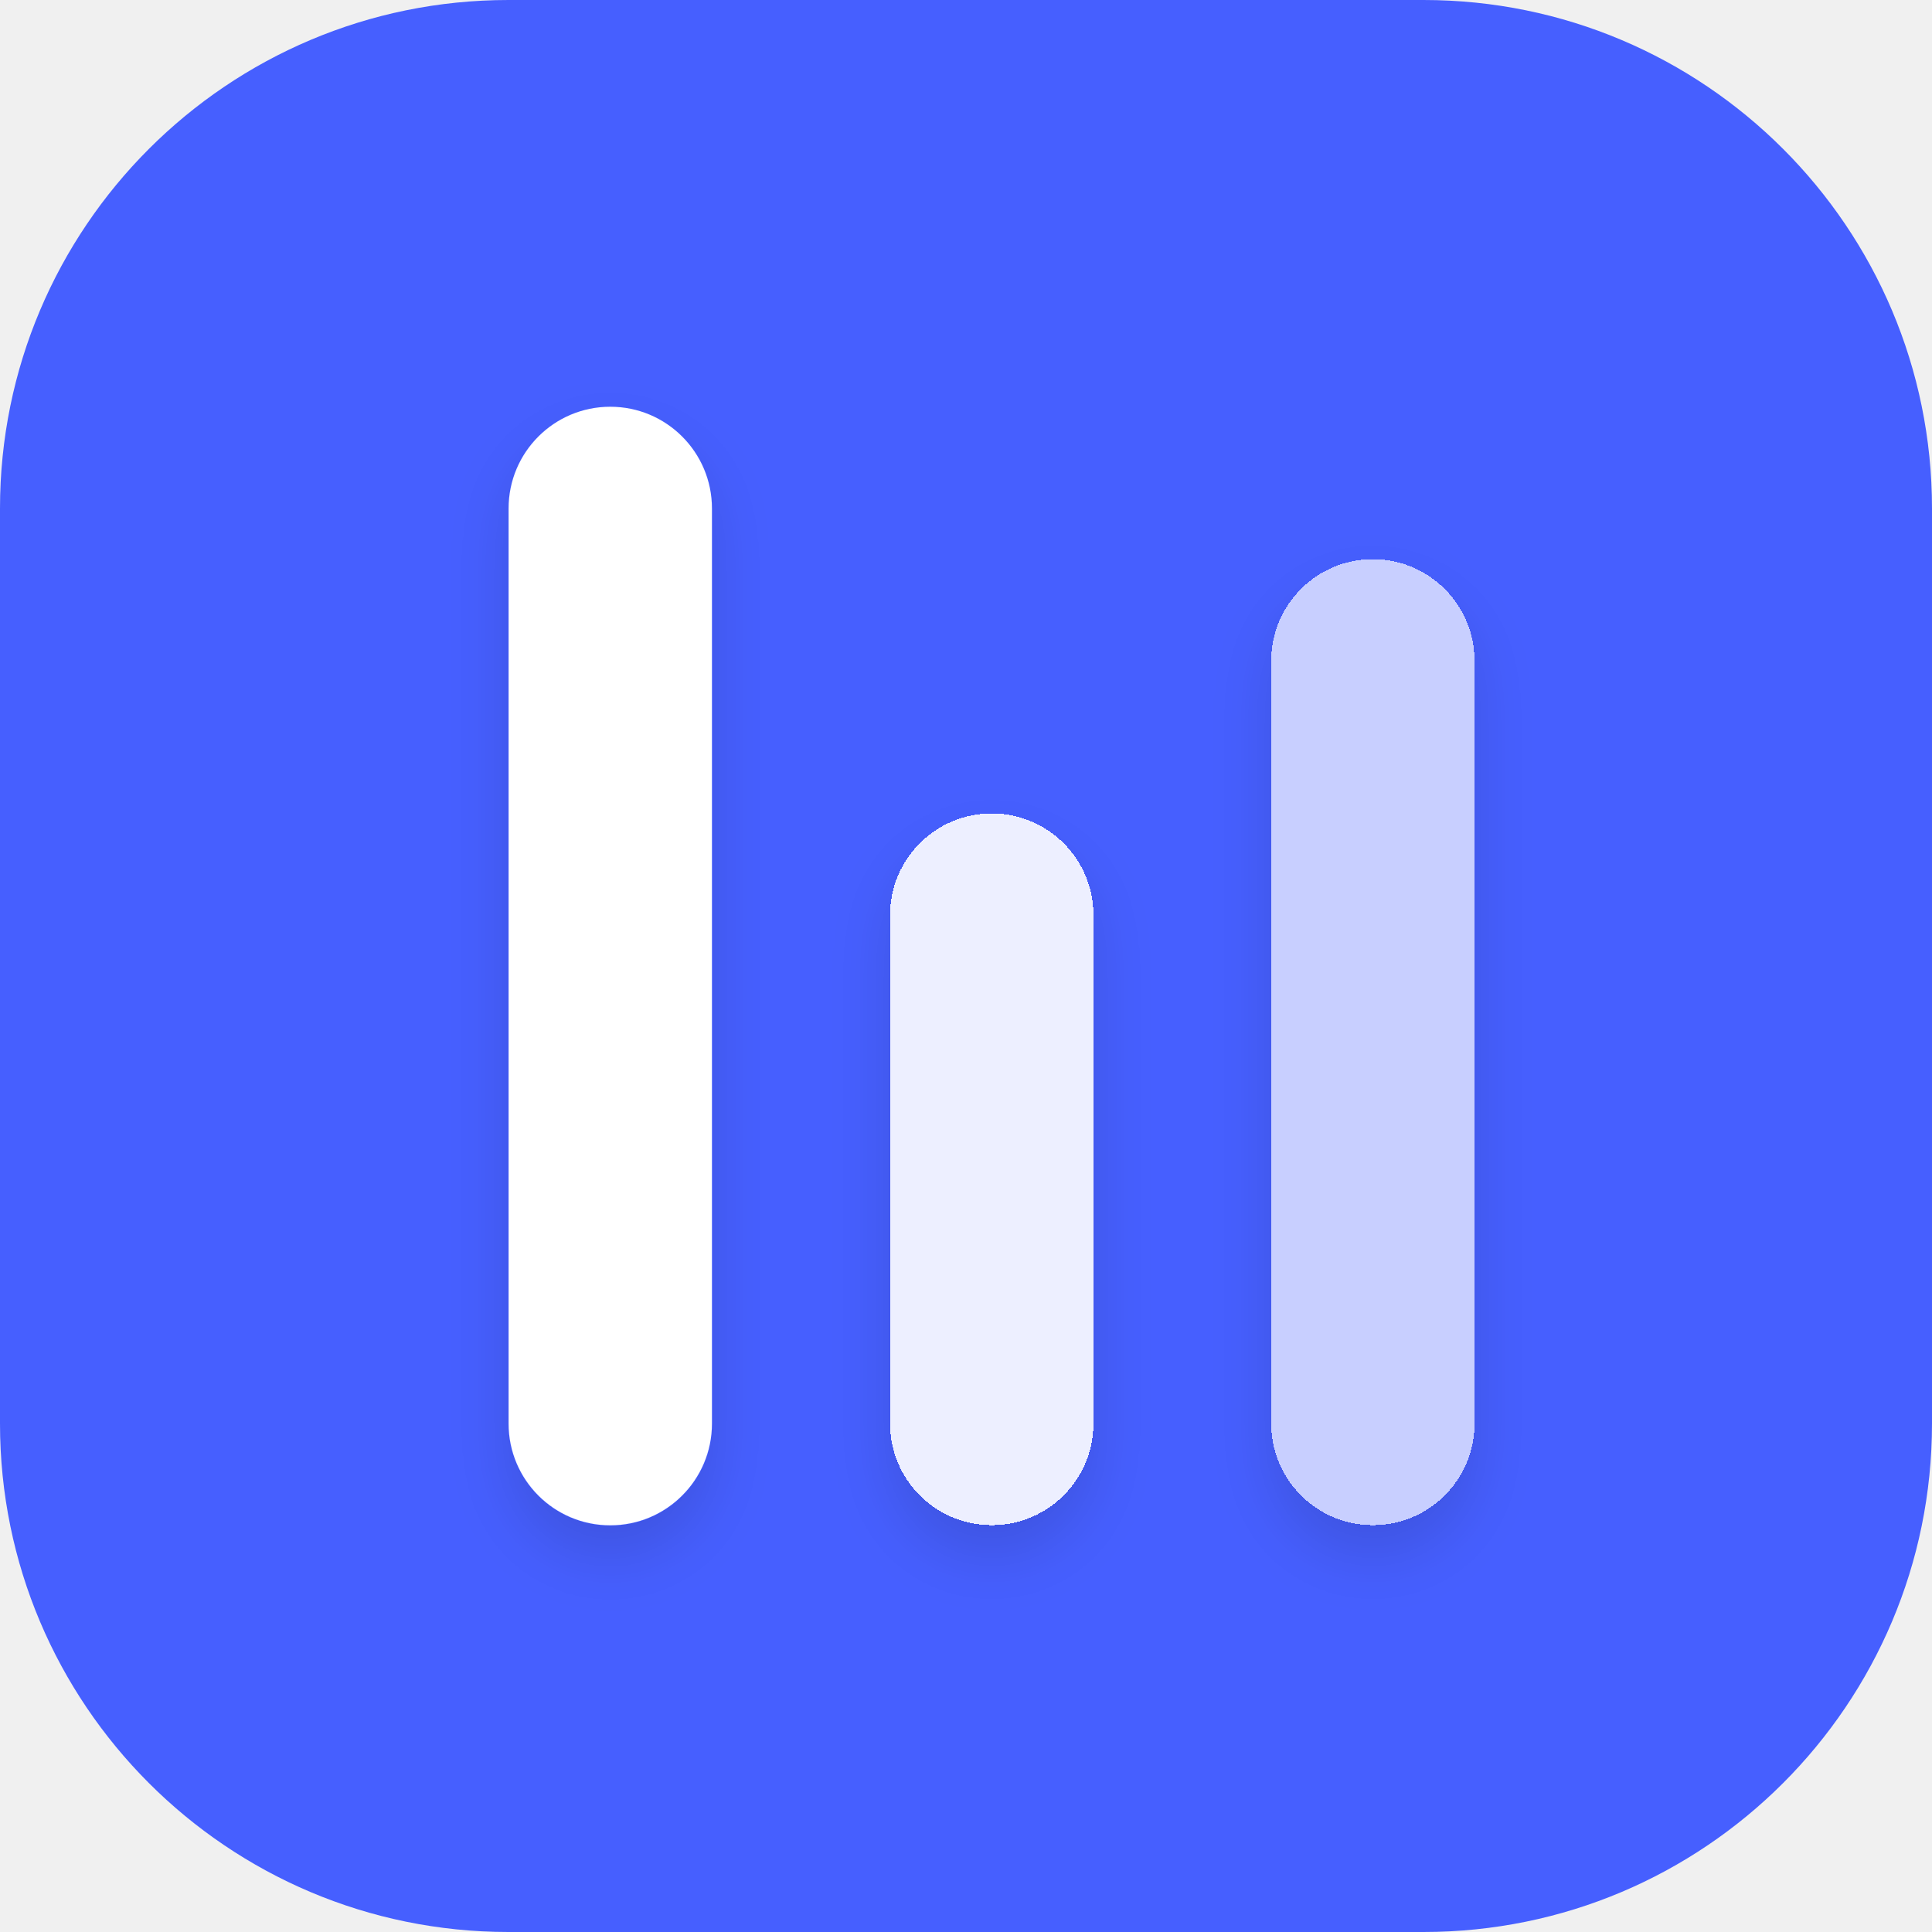
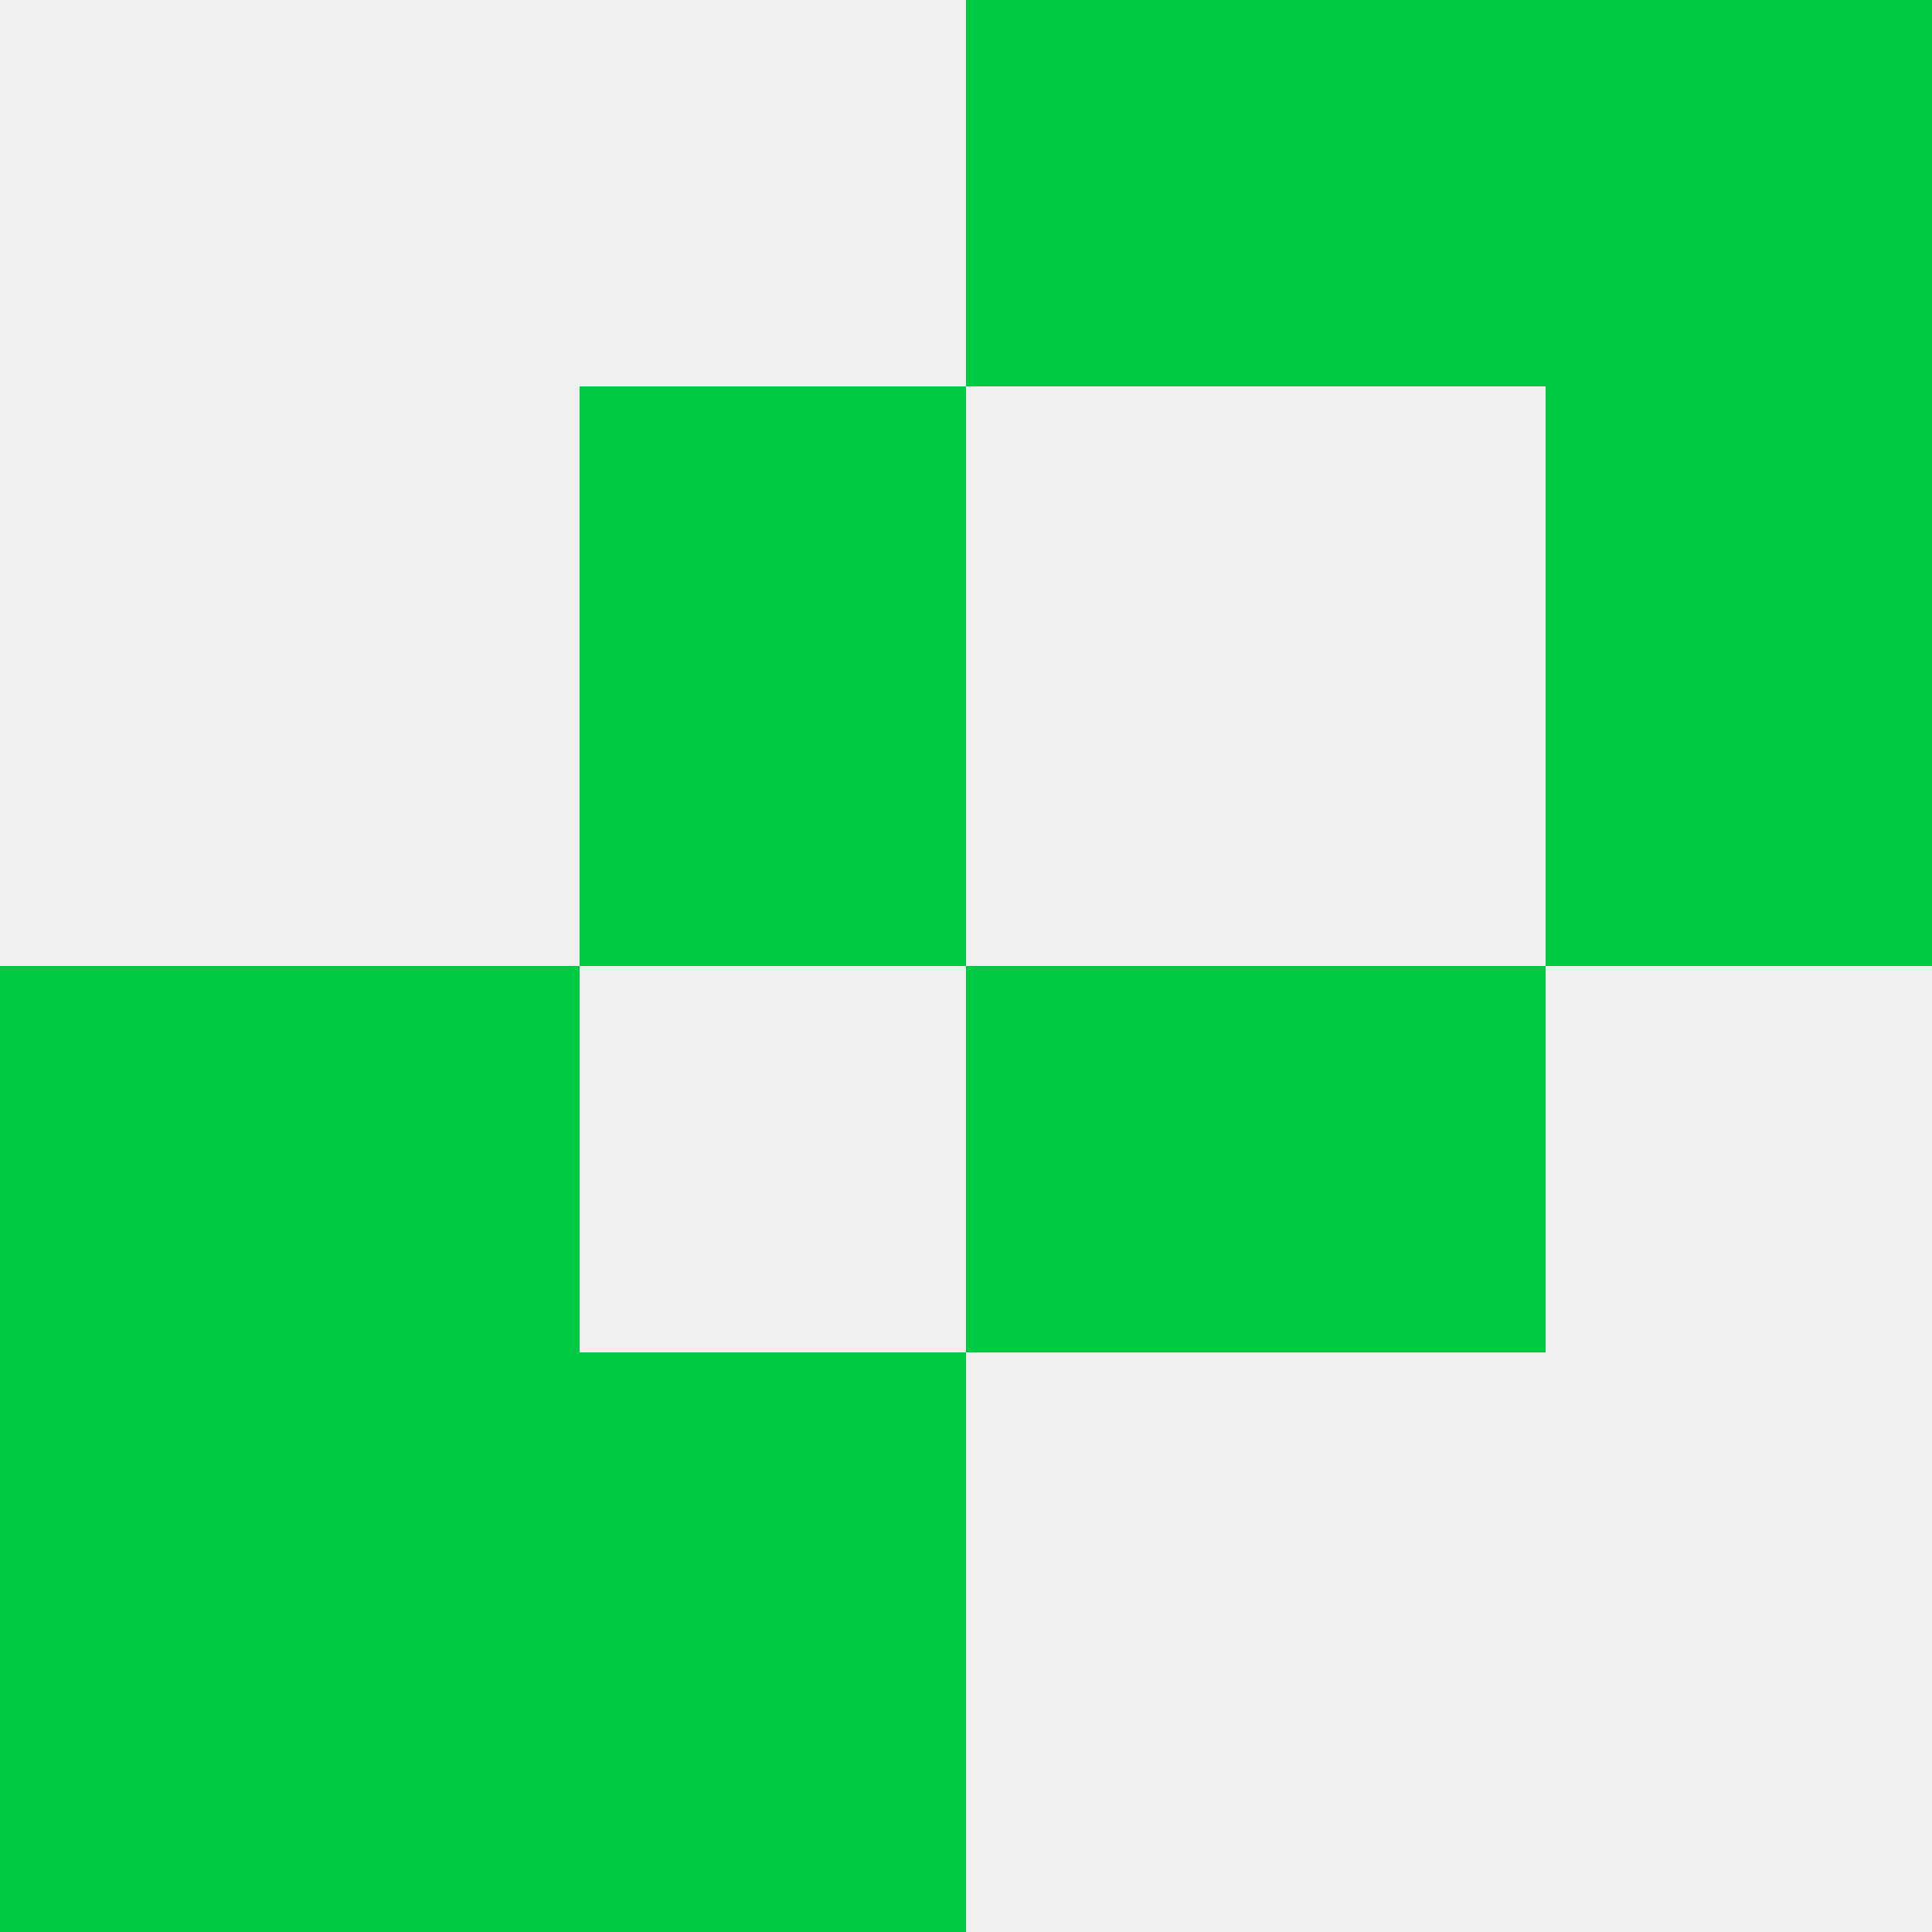
- <svg xmlns="http://www.w3.org/2000/svg" width="32" height="32" viewBox="0 0 32 32" fill="none">
-   <path d="M0 8.421C0 3.77 3.77 0 8.421 0H23.579C28.23 0 32 3.77 32 8.421V23.579C32 28.23 28.23 32 23.579 32H8.421C3.77 32 0 28.23 0 23.579V8.421Z" fill="#465FFF" />
-   <g filter="url(#filter0_d_1884_16361)">
-     <path d="M8.424 8.422C8.424 7.491 9.178 6.737 10.108 6.737C11.038 6.737 11.792 7.491 11.792 8.422V23.579C11.792 24.51 11.038 25.264 10.108 25.264C9.178 25.264 8.424 24.51 8.424 23.579V8.422Z" fill="white" />
-   </g>
-   <g filter="url(#filter1_d_1884_16361)">
-     <path d="M14.742 15.157C14.742 14.227 15.496 13.473 16.426 13.473C17.357 13.473 18.111 14.227 18.111 15.157V23.578C18.111 24.508 17.357 25.262 16.426 25.262C15.496 25.262 14.742 24.508 14.742 23.578V15.157Z" fill="white" fill-opacity="0.9" shape-rendering="crispEdges" />
-   </g>
-   <g filter="url(#filter2_d_1884_16361)">
-     <path d="M21.055 10.946C21.055 10.016 21.809 9.262 22.739 9.262C23.669 9.262 24.423 10.016 24.423 10.946V23.578C24.423 24.508 23.669 25.262 22.739 25.262C21.809 25.262 21.055 24.508 21.055 23.578V10.946Z" fill="white" fill-opacity="0.7" shape-rendering="crispEdges" />
-   </g>
-   <defs>
-     <filter id="filter0_d_1884_16361" x="7.424" y="6.237" width="5.368" height="20.526" filterUnits="userSpaceOnUse" color-interpolation-filters="sRGB">
-       <feFlood flood-opacity="0" result="BackgroundImageFix" />
-       <feColorMatrix in="SourceAlpha" type="matrix" values="0 0 0 0 0 0 0 0 0 0 0 0 0 0 0 0 0 0 127 0" result="hardAlpha" />
-       <feOffset dy="0.5" />
-       <feGaussianBlur stdDeviation="0.5" />
-       <feComposite in2="hardAlpha" operator="out" />
-       <feColorMatrix type="matrix" values="0 0 0 0 0 0 0 0 0 0 0 0 0 0 0 0 0 0 0.12 0" />
-       <feBlend mode="normal" in2="BackgroundImageFix" result="effect1_dropShadow_1884_16361" />
-       <feBlend mode="normal" in="SourceGraphic" in2="effect1_dropShadow_1884_16361" result="shape" />
-     </filter>
-     <filter id="filter1_d_1884_16361" x="13.742" y="12.973" width="5.368" height="13.789" filterUnits="userSpaceOnUse" color-interpolation-filters="sRGB">
-       <feFlood flood-opacity="0" result="BackgroundImageFix" />
-       <feColorMatrix in="SourceAlpha" type="matrix" values="0 0 0 0 0 0 0 0 0 0 0 0 0 0 0 0 0 0 127 0" result="hardAlpha" />
-       <feOffset dy="0.5" />
-       <feGaussianBlur stdDeviation="0.5" />
-       <feComposite in2="hardAlpha" operator="out" />
-       <feColorMatrix type="matrix" values="0 0 0 0 0 0 0 0 0 0 0 0 0 0 0 0 0 0 0.12 0" />
-       <feBlend mode="normal" in2="BackgroundImageFix" result="effect1_dropShadow_1884_16361" />
-       <feBlend mode="normal" in="SourceGraphic" in2="effect1_dropShadow_1884_16361" result="shape" />
-     </filter>
-     <filter id="filter2_d_1884_16361" x="20.055" y="8.762" width="5.368" height="18" filterUnits="userSpaceOnUse" color-interpolation-filters="sRGB">
-       <feFlood flood-opacity="0" result="BackgroundImageFix" />
-       <feColorMatrix in="SourceAlpha" type="matrix" values="0 0 0 0 0 0 0 0 0 0 0 0 0 0 0 0 0 0 127 0" result="hardAlpha" />
-       <feOffset dy="0.5" />
-       <feGaussianBlur stdDeviation="0.5" />
-       <feComposite in2="hardAlpha" operator="out" />
-       <feColorMatrix type="matrix" values="0 0 0 0 0 0 0 0 0 0 0 0 0 0 0 0 0 0 0.12 0" />
-       <feBlend mode="normal" in2="BackgroundImageFix" result="effect1_dropShadow_1884_16361" />
-       <feBlend mode="normal" in="SourceGraphic" in2="effect1_dropShadow_1884_16361" result="shape" />
-     </filter>
-   </defs>
+ <svg xmlns="http://www.w3.org/2000/svg" width="27" height="27" viewBox="0 0 27 27" fill="none">
+   <path d="M8.1 18.9H13.5V27H0V13.5H8.1V18.9ZM13.5 13.5H21.6V18.9H13.5V13.5H8.1V5.4H13.5V13.5ZM27 13.5H21.6V5.4H13.5V0H27V13.5Z" fill="#00CA43" />
</svg>
